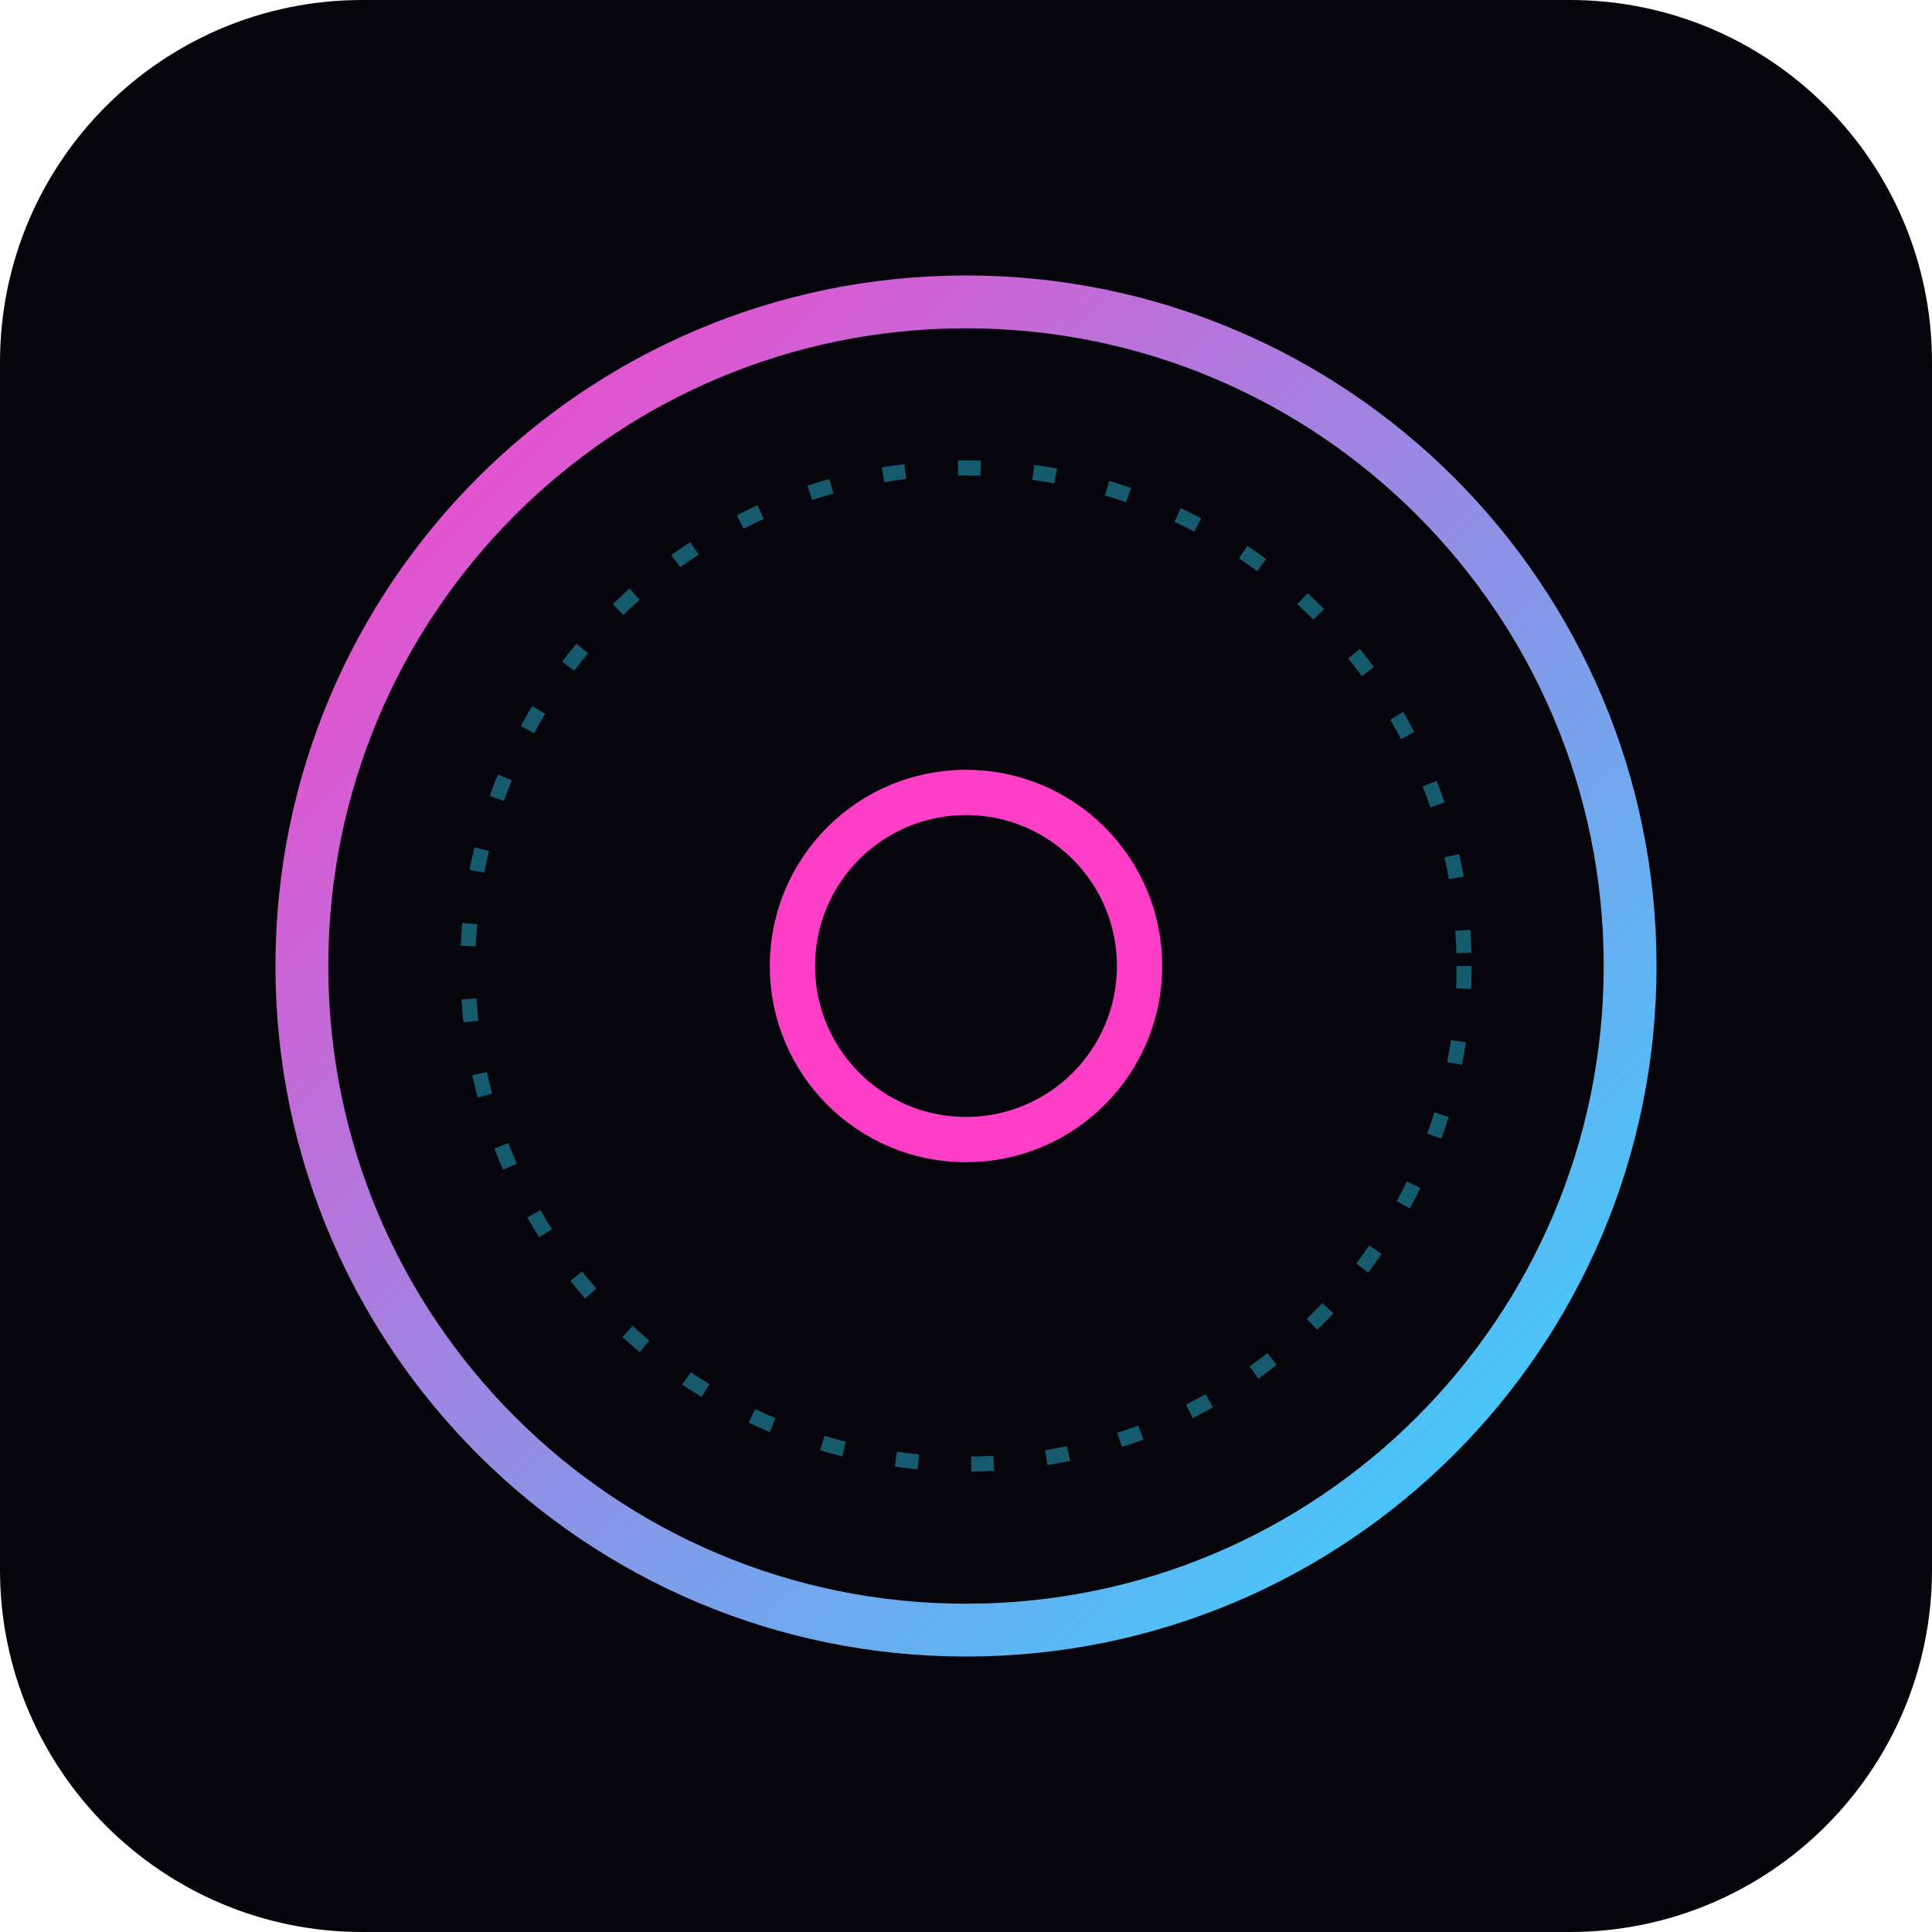
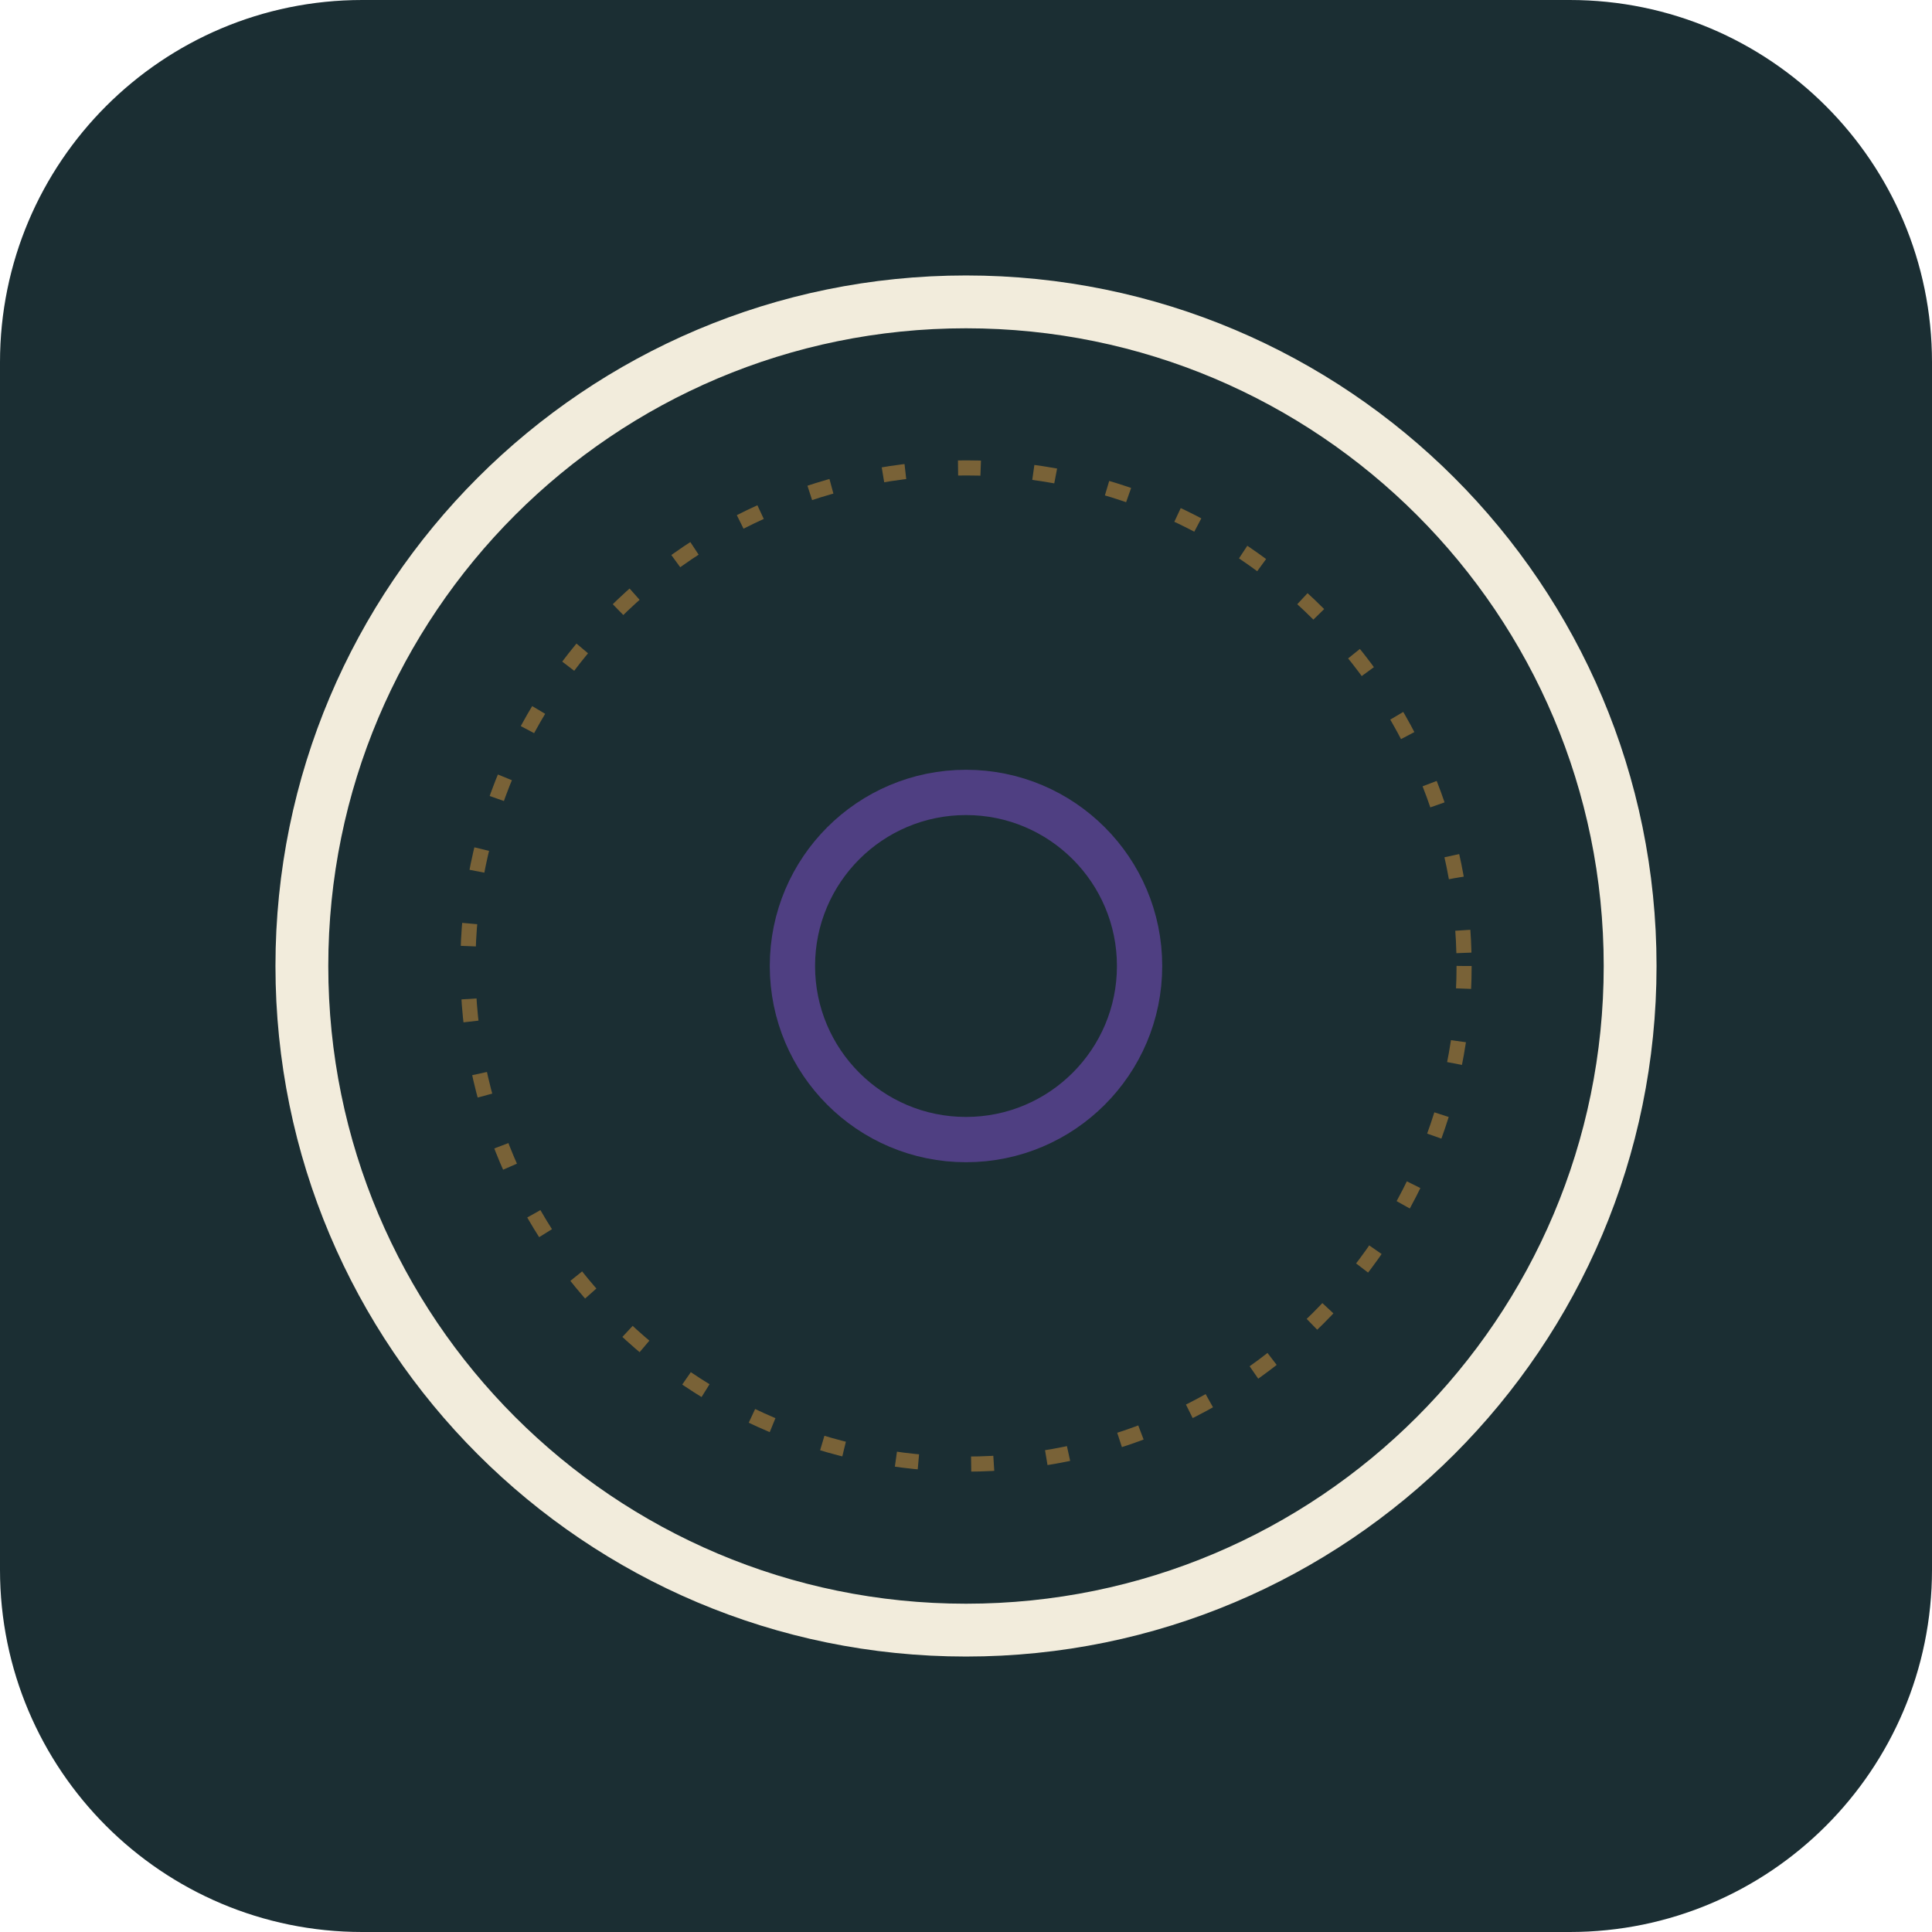
<svg xmlns="http://www.w3.org/2000/svg" viewBox="0 0 512 512" width="512" height="512">
-   <defs>
-     <linearGradient id="ring" x1="0%" y1="0%" x2="100%" y2="100%">
-       <stop offset="0%" stop-color="#ff3ec8" />
-       <stop offset="100%" stop-color="#2dd9ff" />
-     </linearGradient>
-   </defs>
-   <rect width="512" height="512" rx="96" fill="#05050b" />
-   <circle cx="256" cy="256" r="176" fill="none" stroke="url(#ring)" stroke-width="14" />
-   <circle cx="256" cy="256" r="132" fill="none" stroke="#2dd9ff" stroke-width="4" opacity="0.4" stroke-dasharray="6 14" />
-   <circle cx="256" cy="256" r="46" fill="none" stroke="#ff3ec8" stroke-width="12" />
+   <rect width="512" height="512" rx="96" fill="#1B2E33" />
+   <circle cx="256" cy="256" r="176" fill="none" stroke="#F2ECDC" stroke-width="14" />
+   <circle cx="256" cy="256" r="132" fill="none" stroke="#B8863A" stroke-width="4" opacity="0.6" stroke-dasharray="6 14" />
+   <circle cx="256" cy="256" r="46" fill="none" stroke="#4F3F82" stroke-width="12" />
</svg>
